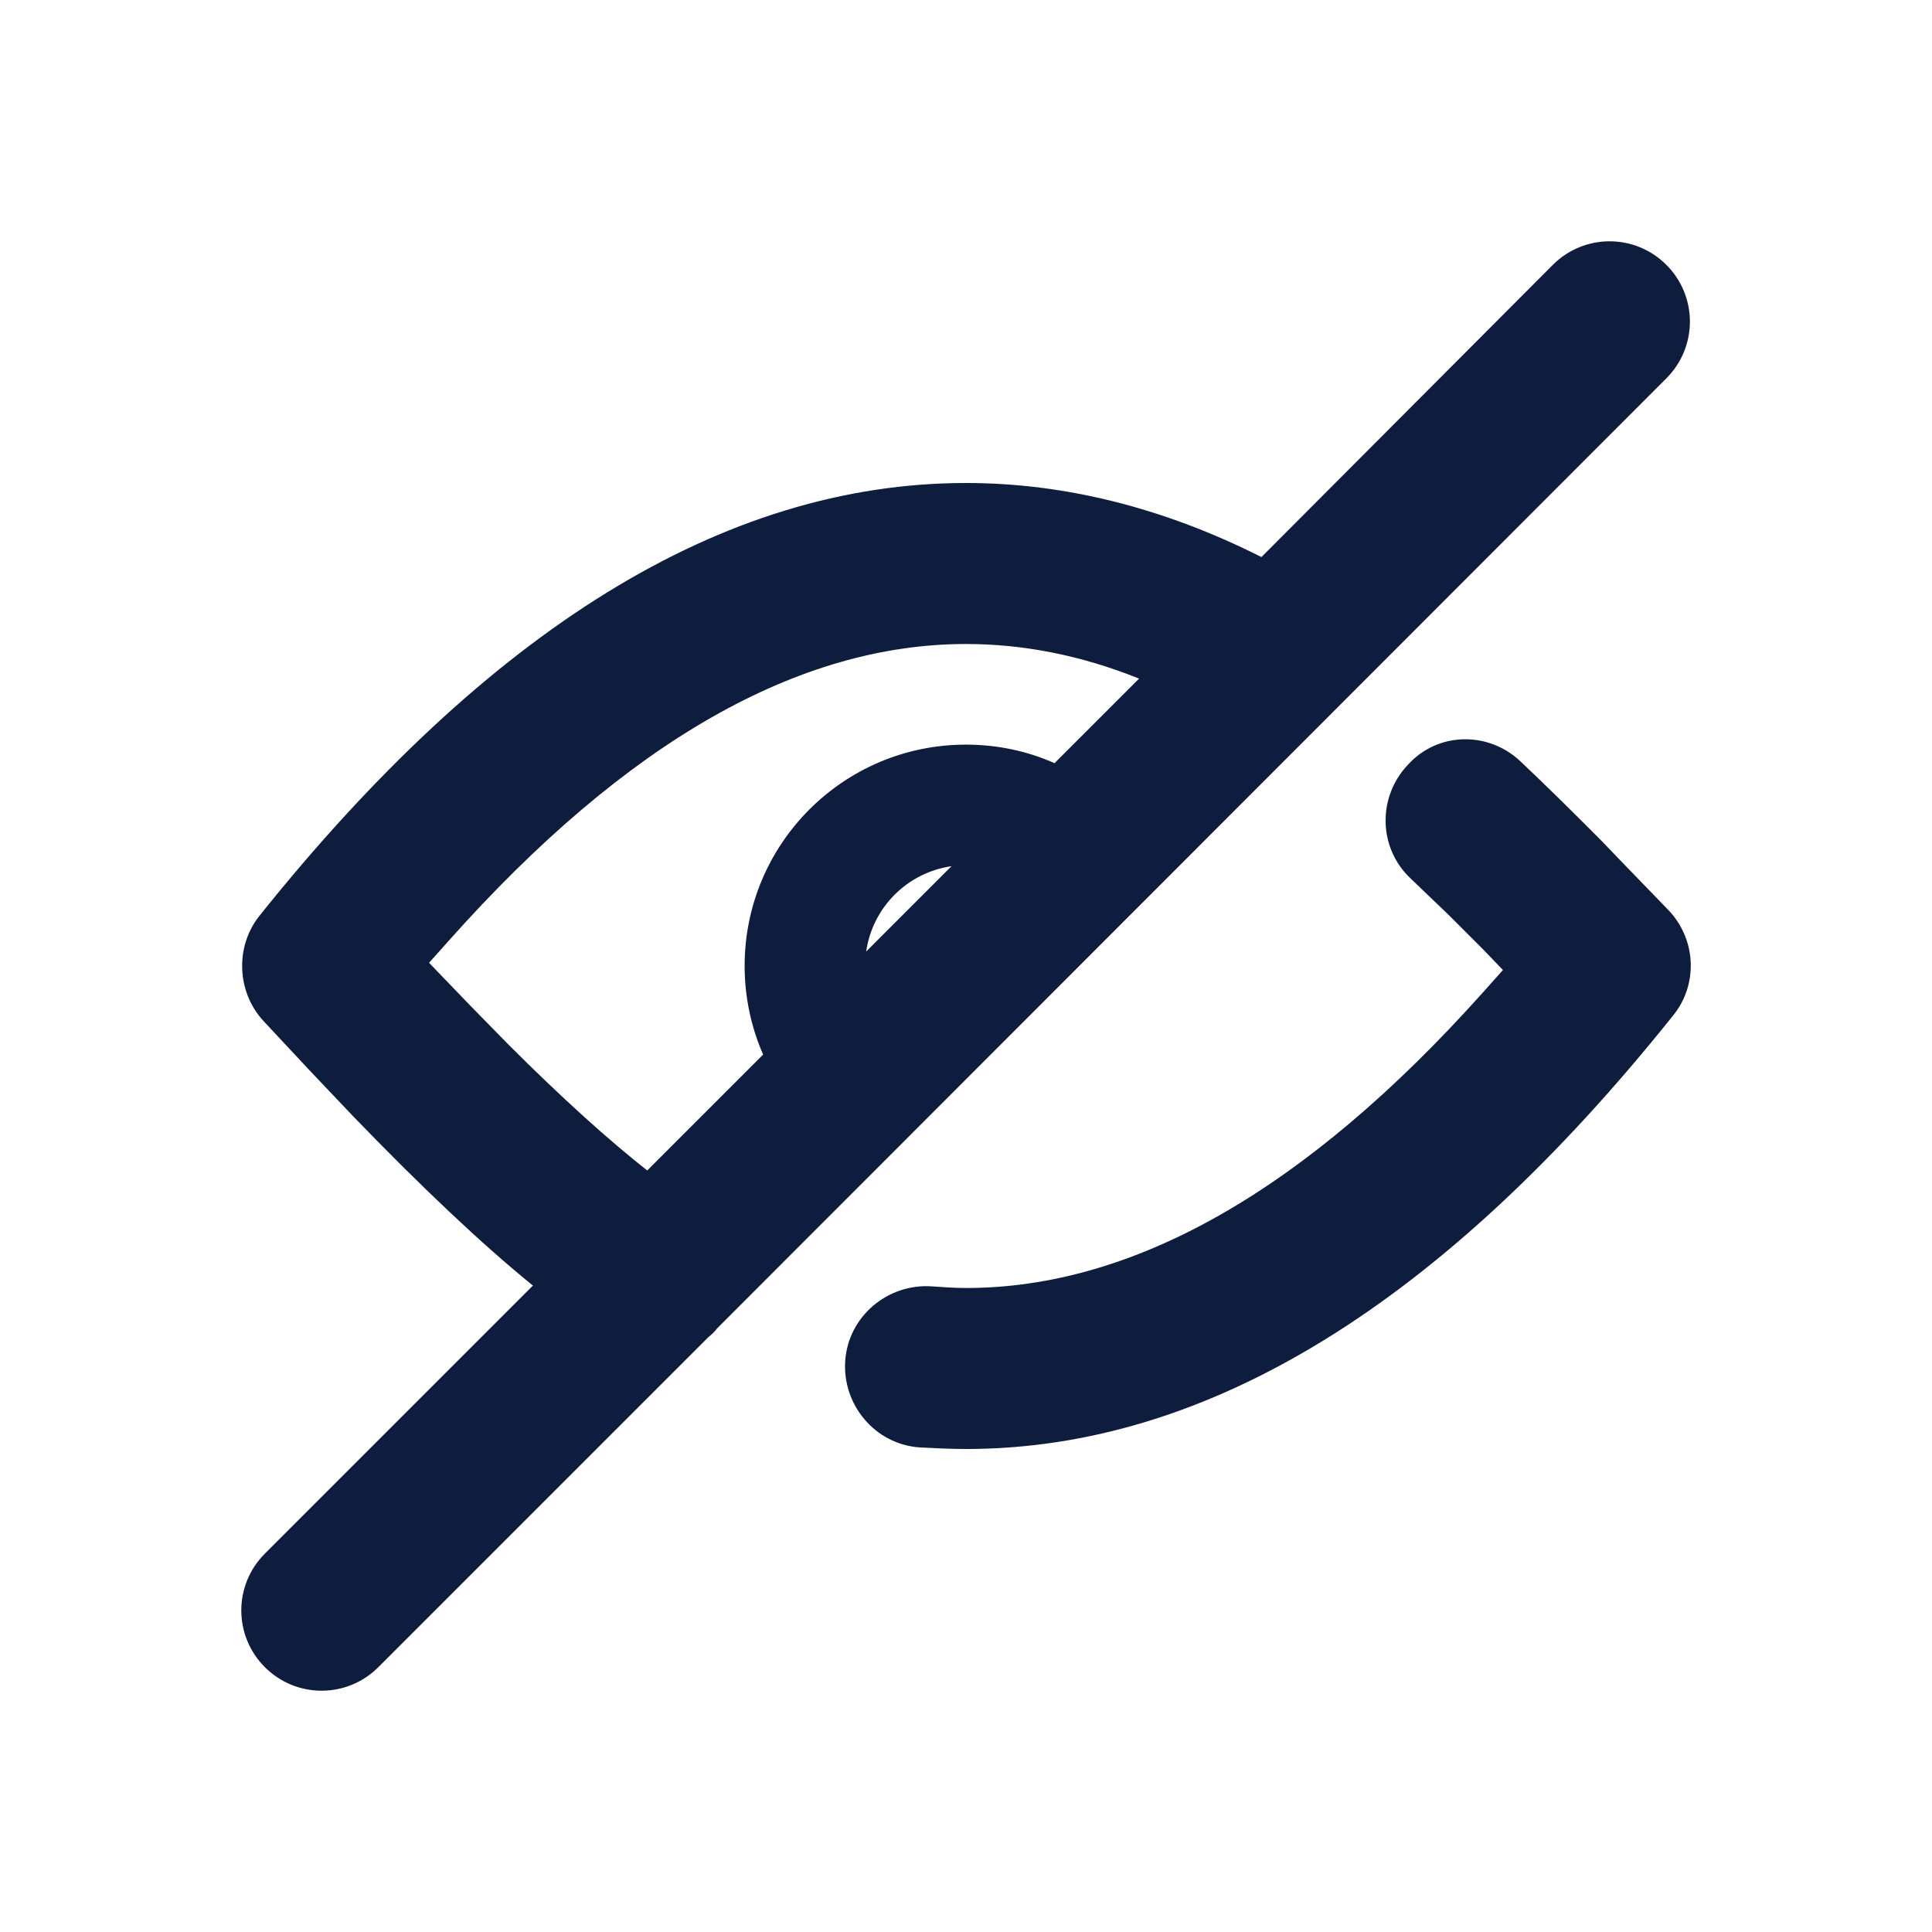
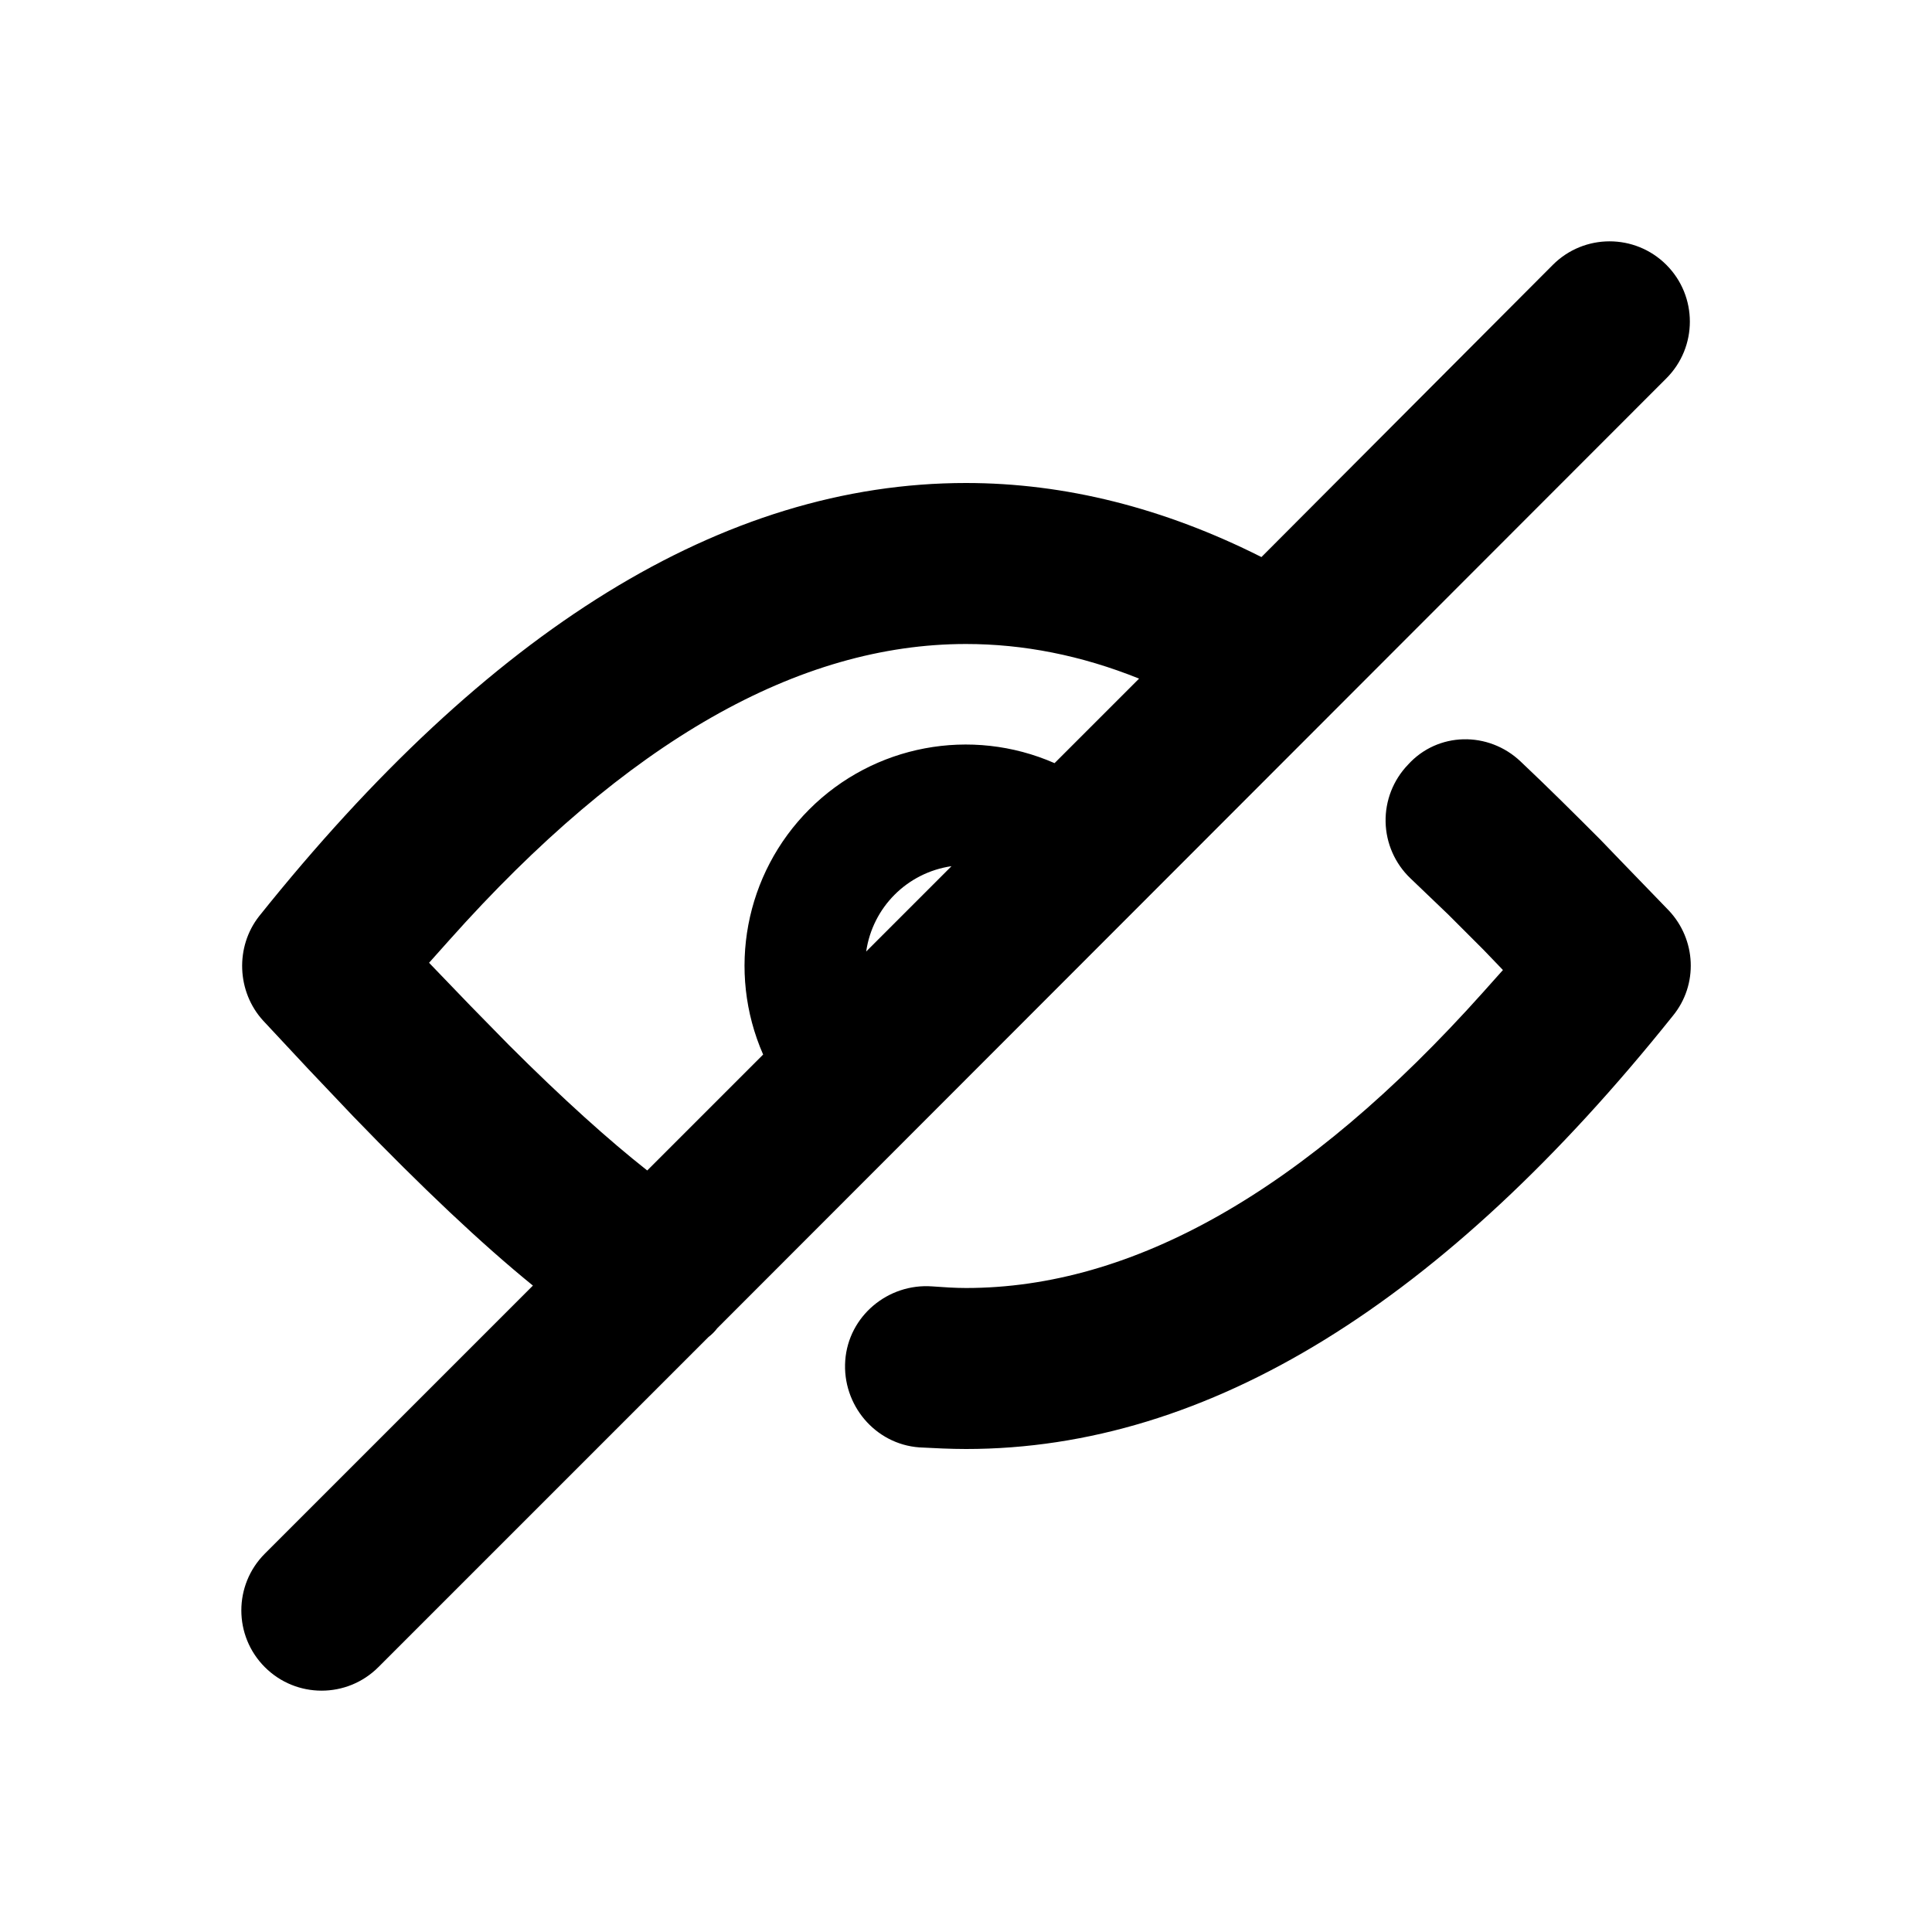
- <svg xmlns="http://www.w3.org/2000/svg" version="1.1" id="Layer_1" x="0px" y="0px" viewBox="0 0 24 24" style="enable-background:new 0 0 24 24;" xml:space="preserve">
-   <style type="text/css">
- 	.st0{fill-rule:evenodd;clip-rule:evenodd;fill:#0E1C3D;}
- </style>
-   <path class="st0" d="M11.82,10.76c-0.55,0.08-0.98,0.51-1.06,1.06L11.82,10.76z M12,8c-2.07,0-4.21,1.2-6.42,3.68l-0.25,0.28  l0.51,0.53l0.48,0.49c0.67,0.67,1.25,1.19,1.72,1.56l1.44-1.44c-0.15-0.34-0.23-0.72-0.23-1.1c0-1.52,1.23-2.75,2.75-2.75  c0.39,0,0.76,0.08,1.1,0.23l1.05-1.05C13.43,8.14,12.71,8,12,8z M18.89,9.46c0.37,0.35,0.65,0.63,0.99,0.97l0.26,0.27l0.59,0.61  c0.34,0.36,0.37,0.92,0.05,1.31C17.94,16.17,15.02,18,12,18c-0.19,0-0.39-0.01-0.58-0.02c-0.55-0.04-0.96-0.53-0.92-1.08  c0.04-0.55,0.53-0.96,1.08-0.92C11.72,15.99,11.86,16,12,16c2.07,0,4.21-1.2,6.42-3.67l0.25-0.28l-0.24-0.25l-0.44-0.44l-0.47-0.45  c-0.4-0.38-0.41-1.01-0.03-1.41C17.86,9.09,18.49,9.08,18.89,9.46z M19.29,3.29c0.39-0.39,1.02-0.39,1.41,0  c0.39,0.39,0.39,1.02,0,1.41L8.91,16.5c-0.03,0.04-0.07,0.08-0.11,0.11l-4.1,4.1c-0.39,0.39-1.02,0.39-1.41,0  c-0.39-0.39-0.39-1.02,0-1.41l3.33-3.33c-0.64-0.52-1.38-1.22-2.23-2.1l-0.56-0.59l-0.56-0.6c-0.33-0.36-0.35-0.92-0.05-1.3  C6.06,7.83,8.98,6,12,6c1.23,0,2.46,0.31,3.67,0.92L19.29,3.29z" />
+ <svg xmlns="http://www.w3.org/2000/svg" viewBox="0 0 24 24" width="24" height="24">
+   <path d="M11.82 10.76c-.55.08-.98.51-1.06 1.06l1.06-1.06zM12 8c-2.07 0-4.21 1.2-6.42 3.68l-.25.28.51.53.48.49c.67.67 1.25 1.19 1.72 1.56l1.44-1.44a2.748 2.748 0 013.62-3.62l1.05-1.05C13.43 8.14 12.71 8 12 8zm6.89 1.46c.37.35.65.63.99.97l.26.27.59.61c.34.36.37.92.05 1.31C17.94 16.17 15.02 18 12 18c-.19 0-.39-.01-.58-.02-.55-.04-.96-.53-.92-1.08.04-.55.53-.96 1.08-.92.14.01.28.02.42.02 2.07 0 4.21-1.2 6.42-3.67l.25-.28-.24-.25-.44-.44-.47-.45a.996.996 0 01-.03-1.41c.37-.41 1-.42 1.4-.04zm.4-6.17A.996.996 0 1120.7 4.7L8.91 16.5c-.03.04-.07.08-.11.11l-4.1 4.1a.996.996 0 11-1.41-1.41l3.33-3.33c-.64-.52-1.38-1.22-2.23-2.1l-.56-.59-.56-.6c-.33-.36-.35-.92-.05-1.3C6.06 7.83 8.98 6 12 6c1.23 0 2.46.31 3.67.92l3.62-3.63z" fill-rule="evenodd" clip-rule="evenodd" />
</svg>
